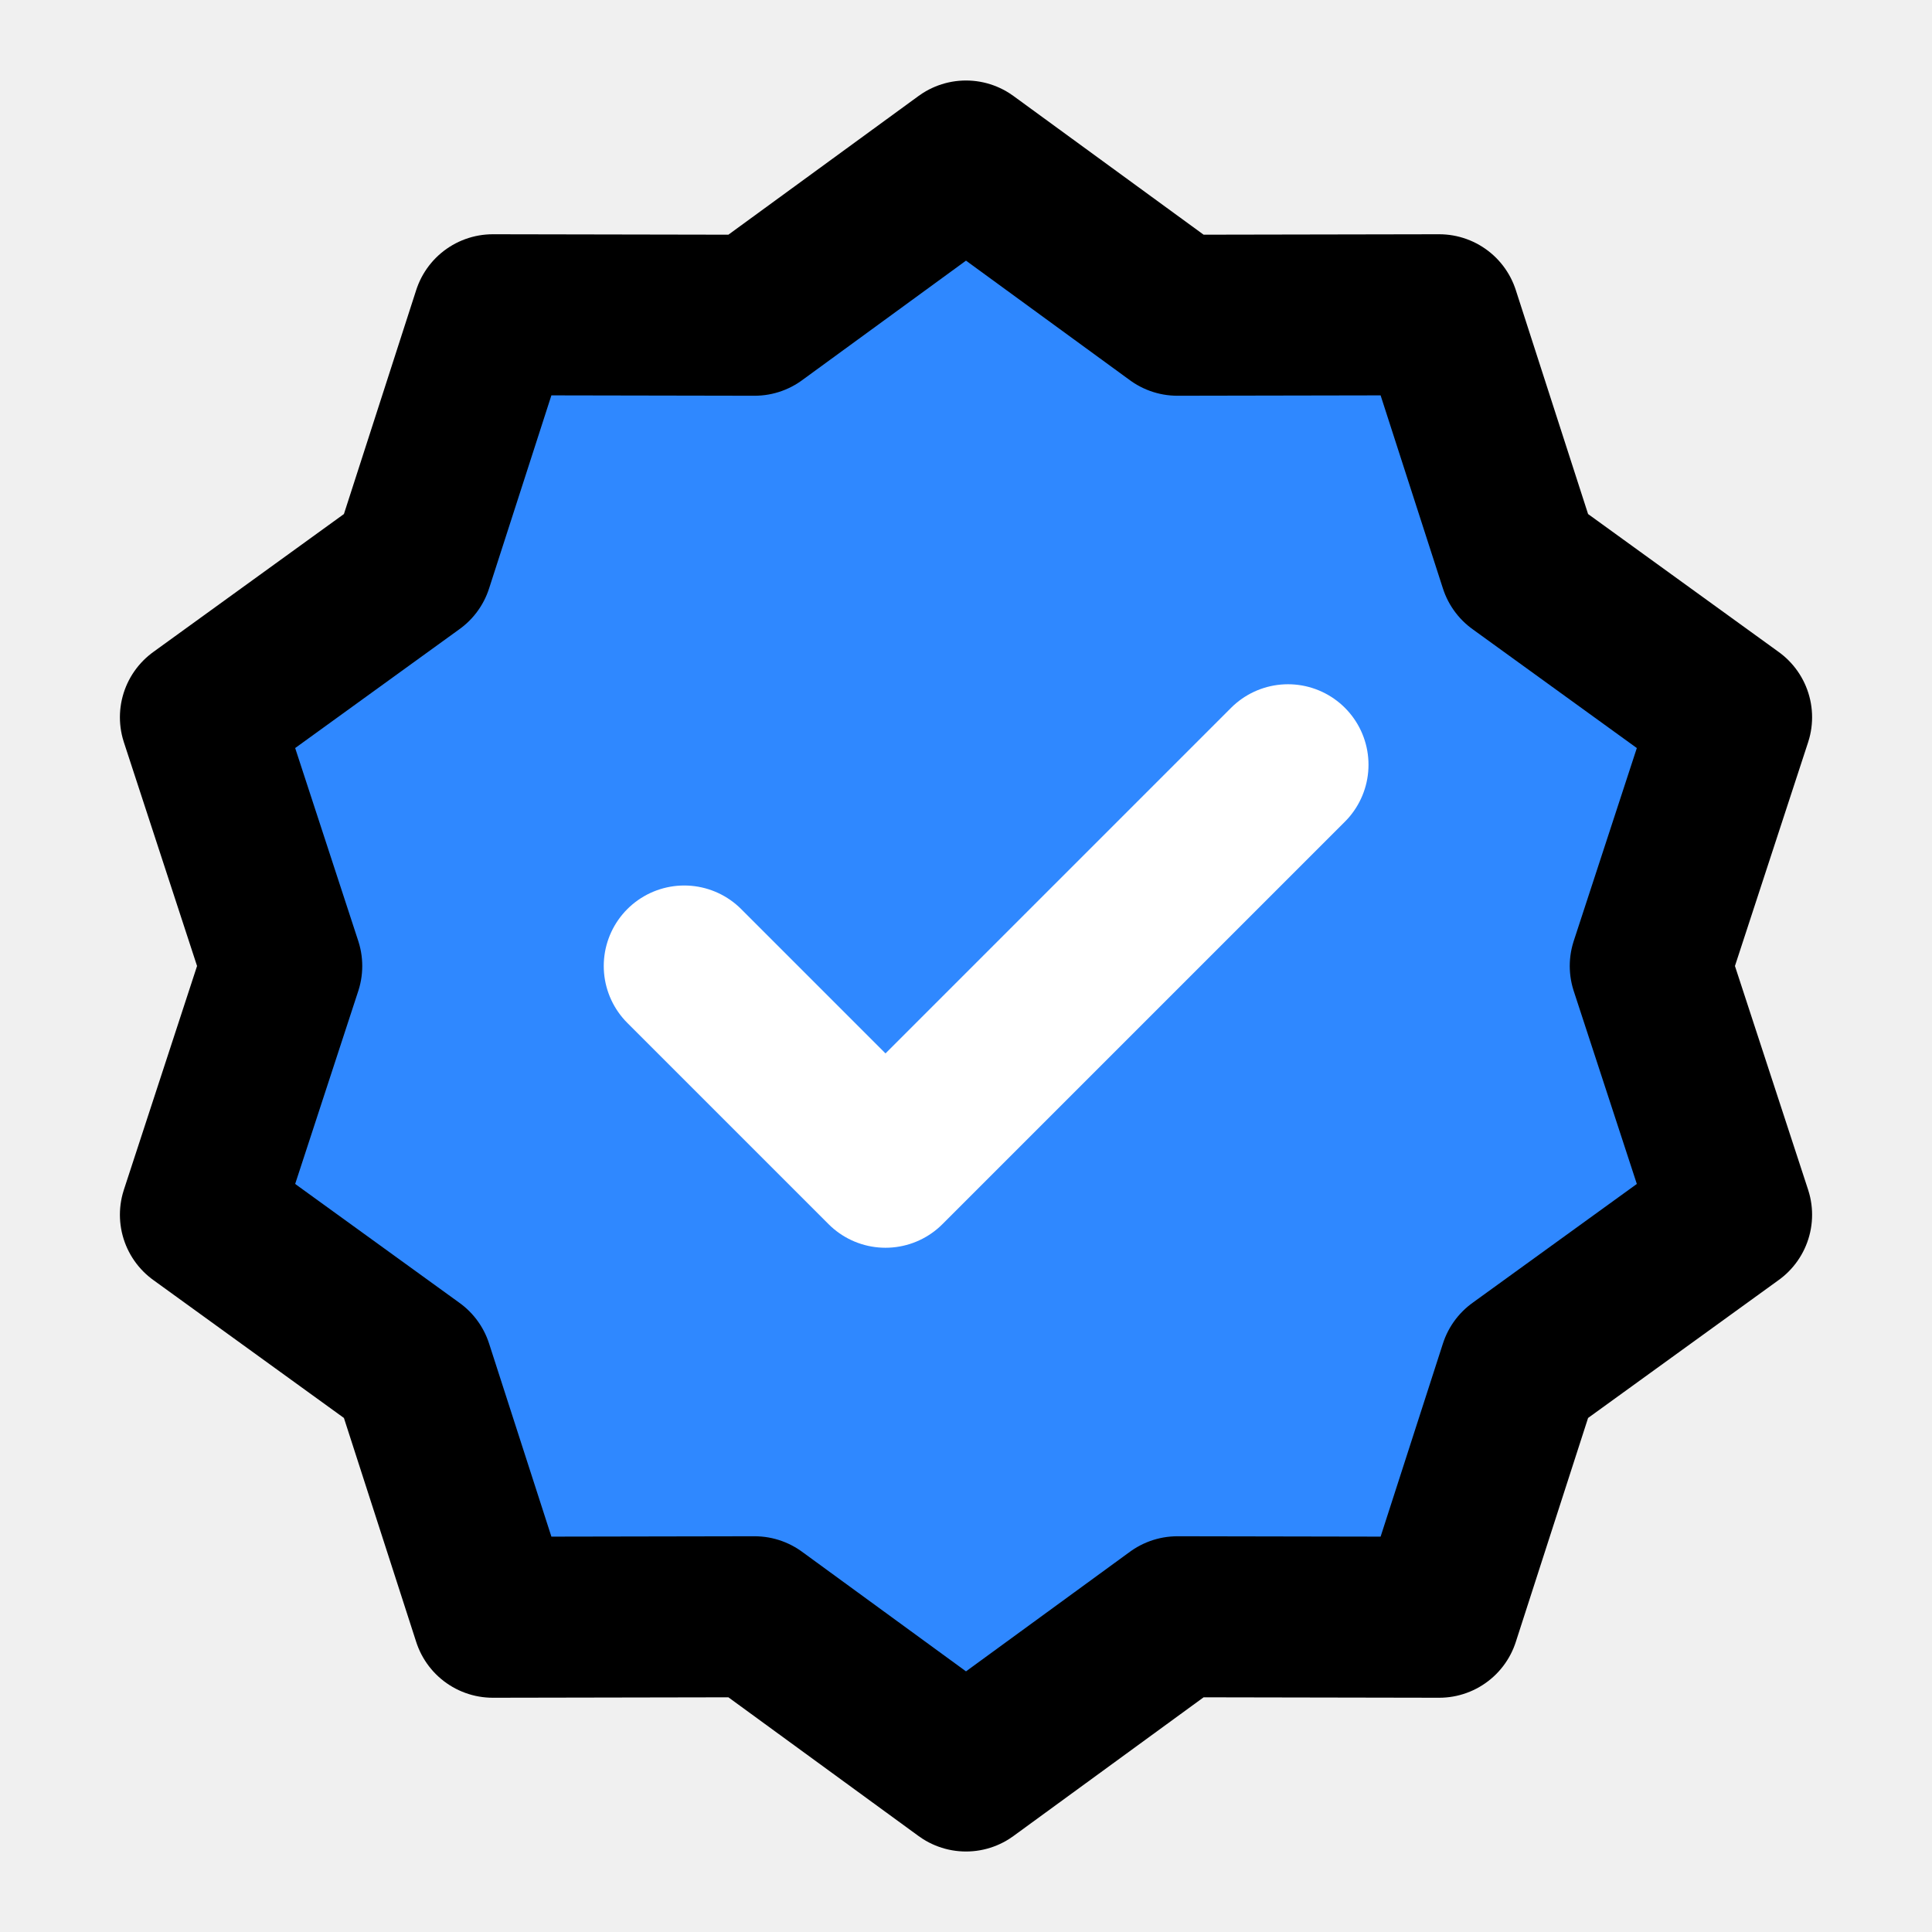
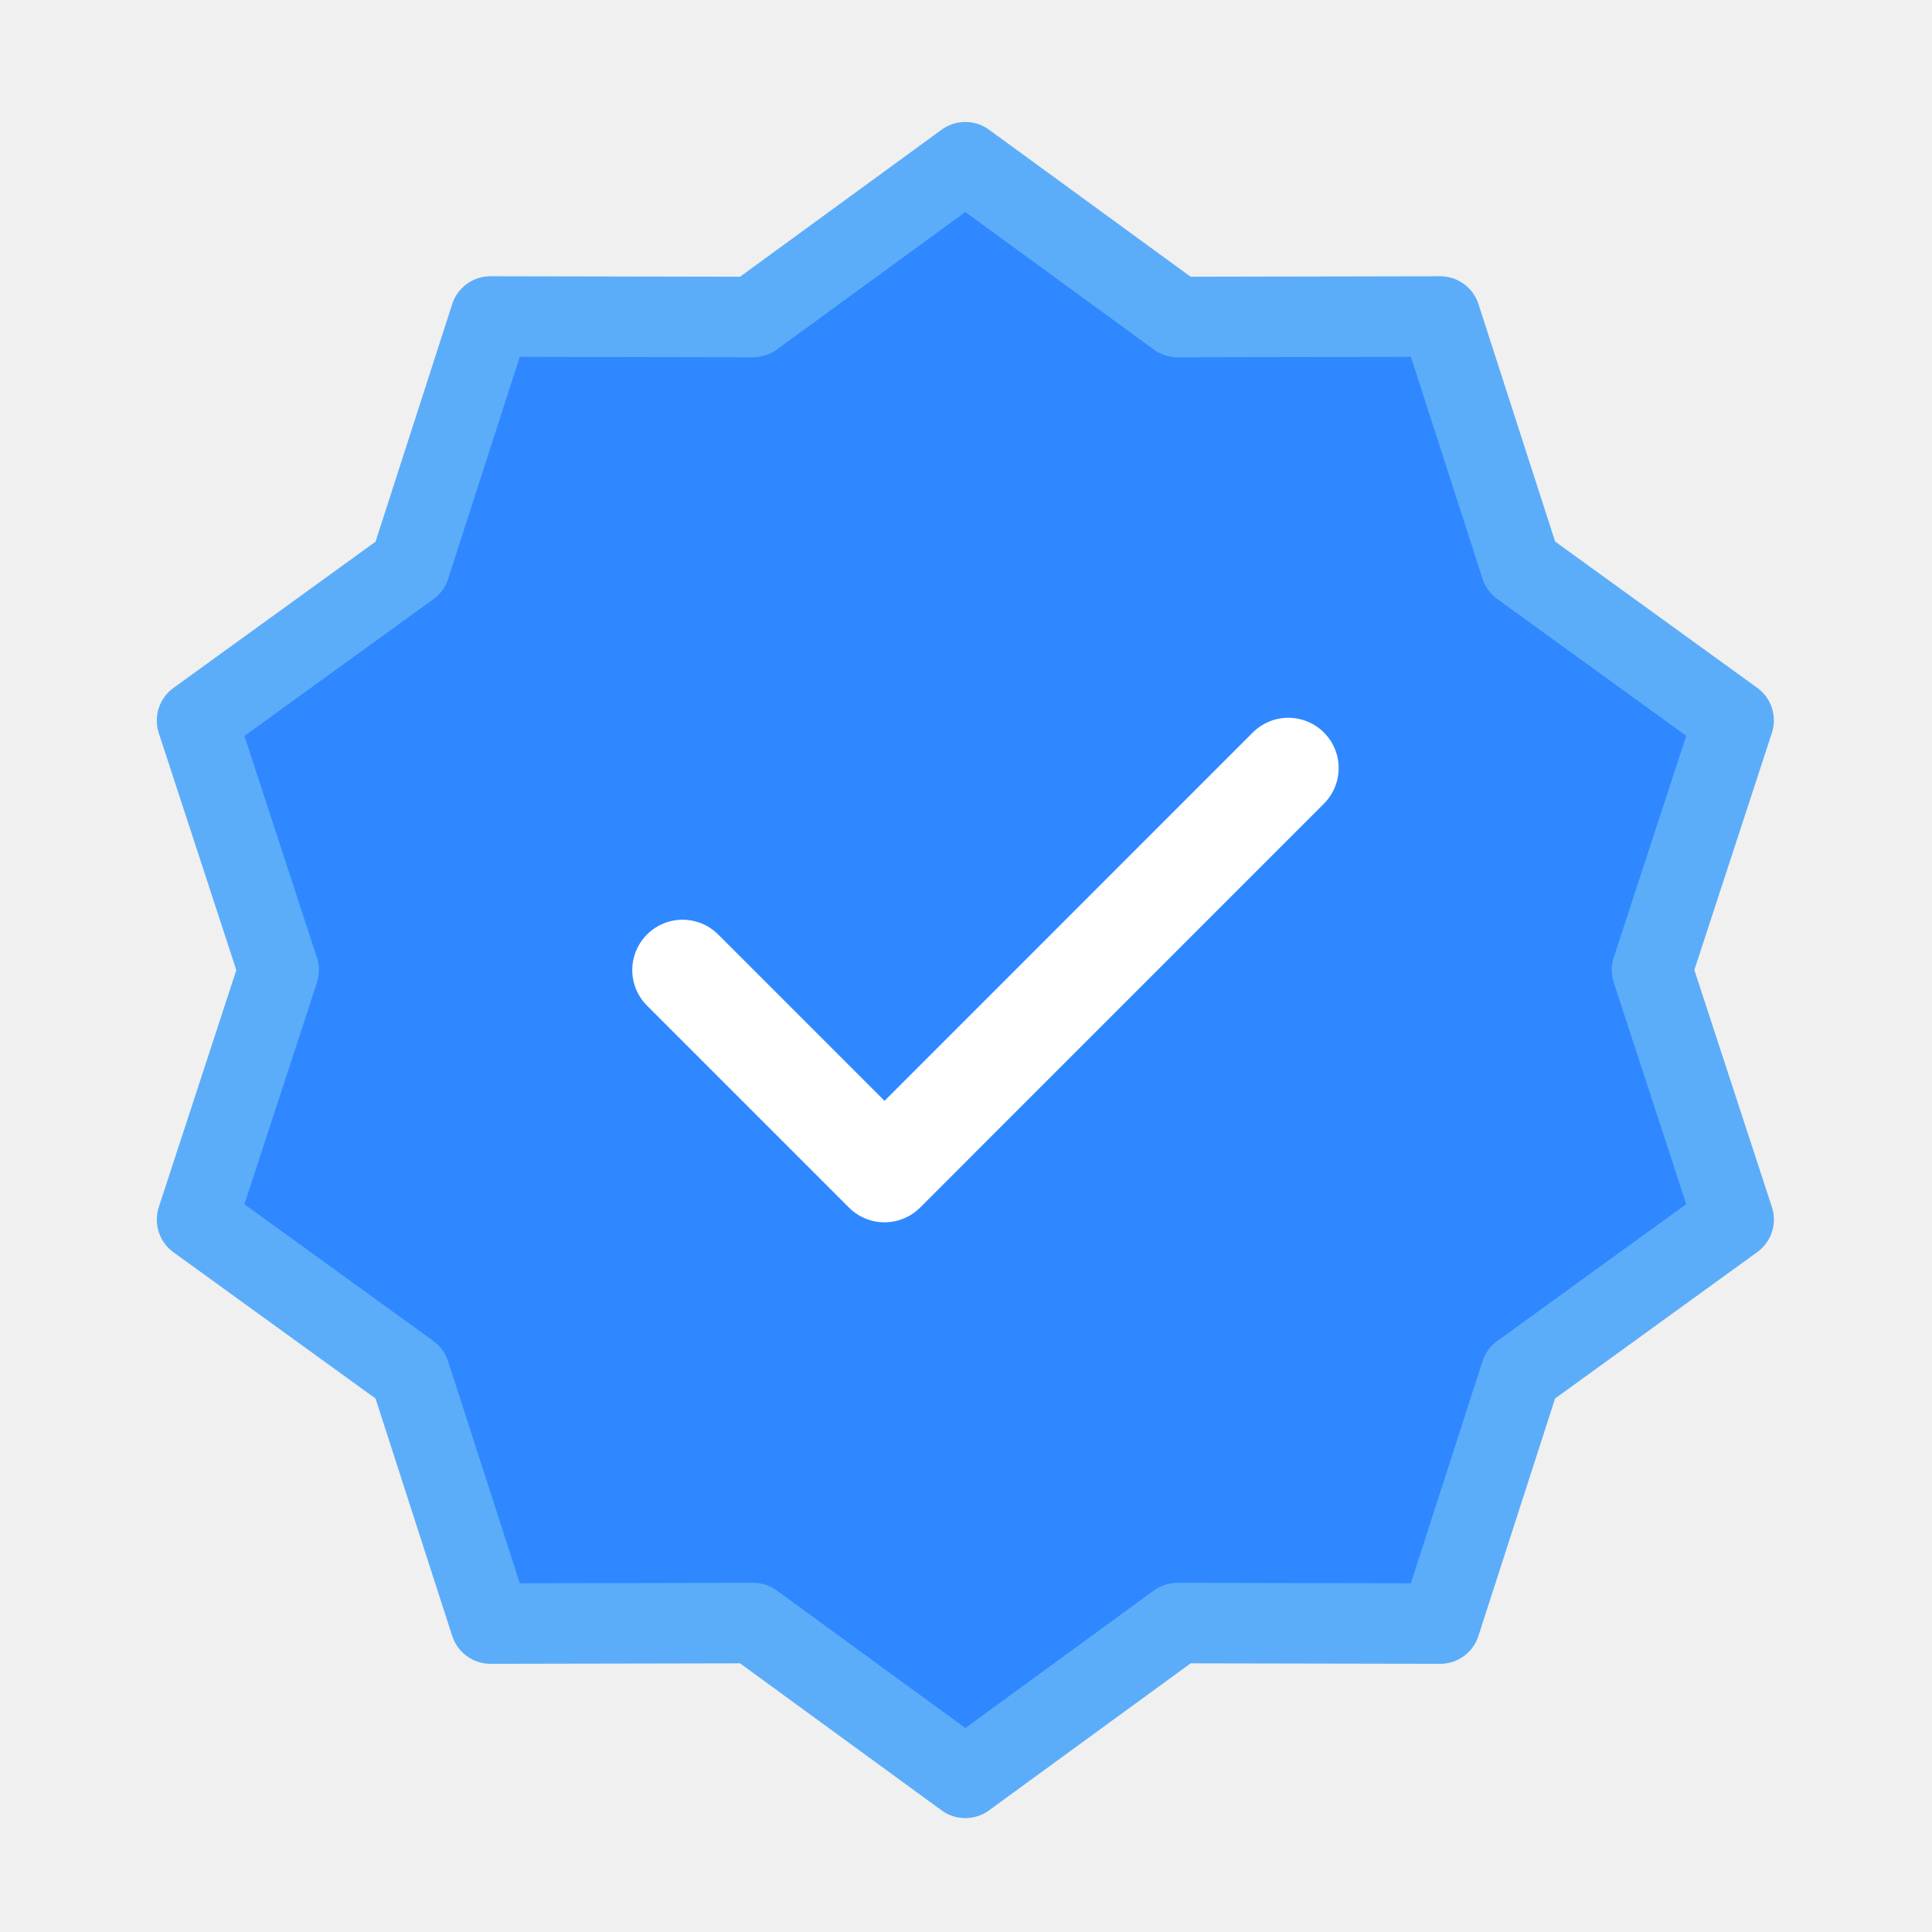
- <svg xmlns="http://www.w3.org/2000/svg" width="48px" height="48px" viewBox="0 0 48 48" fill="none">
-   <rect width="48" height="48" fill="white" fill-opacity="0.01" />
-   <path d="M24 4L29.253 7.832L35.756 7.82L37.753 14.008L43.021 17.82L41 24L43.021 30.18L37.753 33.992L35.756 40.18L29.253 40.168L24 44L18.747 40.168L12.244 40.18L10.247 33.992L4.979 30.18L7 24L4.979 17.82L10.247 14.008L12.244 7.82L18.747 7.832L24 4Z" fill="#2F88FF" stroke="black" stroke-width="4" stroke-linecap="round" stroke-linejoin="round" />
-   <path d="M17 24L22 29L32 19" stroke="white" stroke-width="4" stroke-linecap="round" stroke-linejoin="round" />
+ <svg xmlns="http://www.w3.org/2000/svg" width="96" height="96" viewBox="0 0 96 96">
+   <g id="success-svgrepo-com" transform="translate(-0.202 0.033)">
+     <rect id="Rectangle_9487" data-name="Rectangle 9487" width="96" height="96" transform="translate(0.202 -0.033)" fill="rgba(255,255,255,0.01)" />
+     <path id="Path_4722" data-name="Path 4722" d="M43.154,4,53.7,11.691l13.05-.025,4.009,12.419,10.572,7.651-4.056,12.4,4.056,12.4L70.756,64.194,66.747,76.613,53.7,76.588,43.154,84.279,32.611,76.588l-13.05.025L15.551,64.194,4.979,56.543l4.056-12.4-4.056-12.4,10.572-7.651L19.56,11.666l13.05.025Z" transform="translate(5.014 4.028)" fill="#2f88ff" stroke="#5badfa" stroke-linecap="round" stroke-linejoin="round" stroke-width="4" />
+     <path id="Path_4723" data-name="Path 4723" d="M17,29.035,27.035,39.07,47.1,19" transform="translate(17.119 19.133)" fill="none" stroke="#fff" stroke-linecap="round" stroke-linejoin="round" stroke-width="5" />
+   </g>
</svg>
